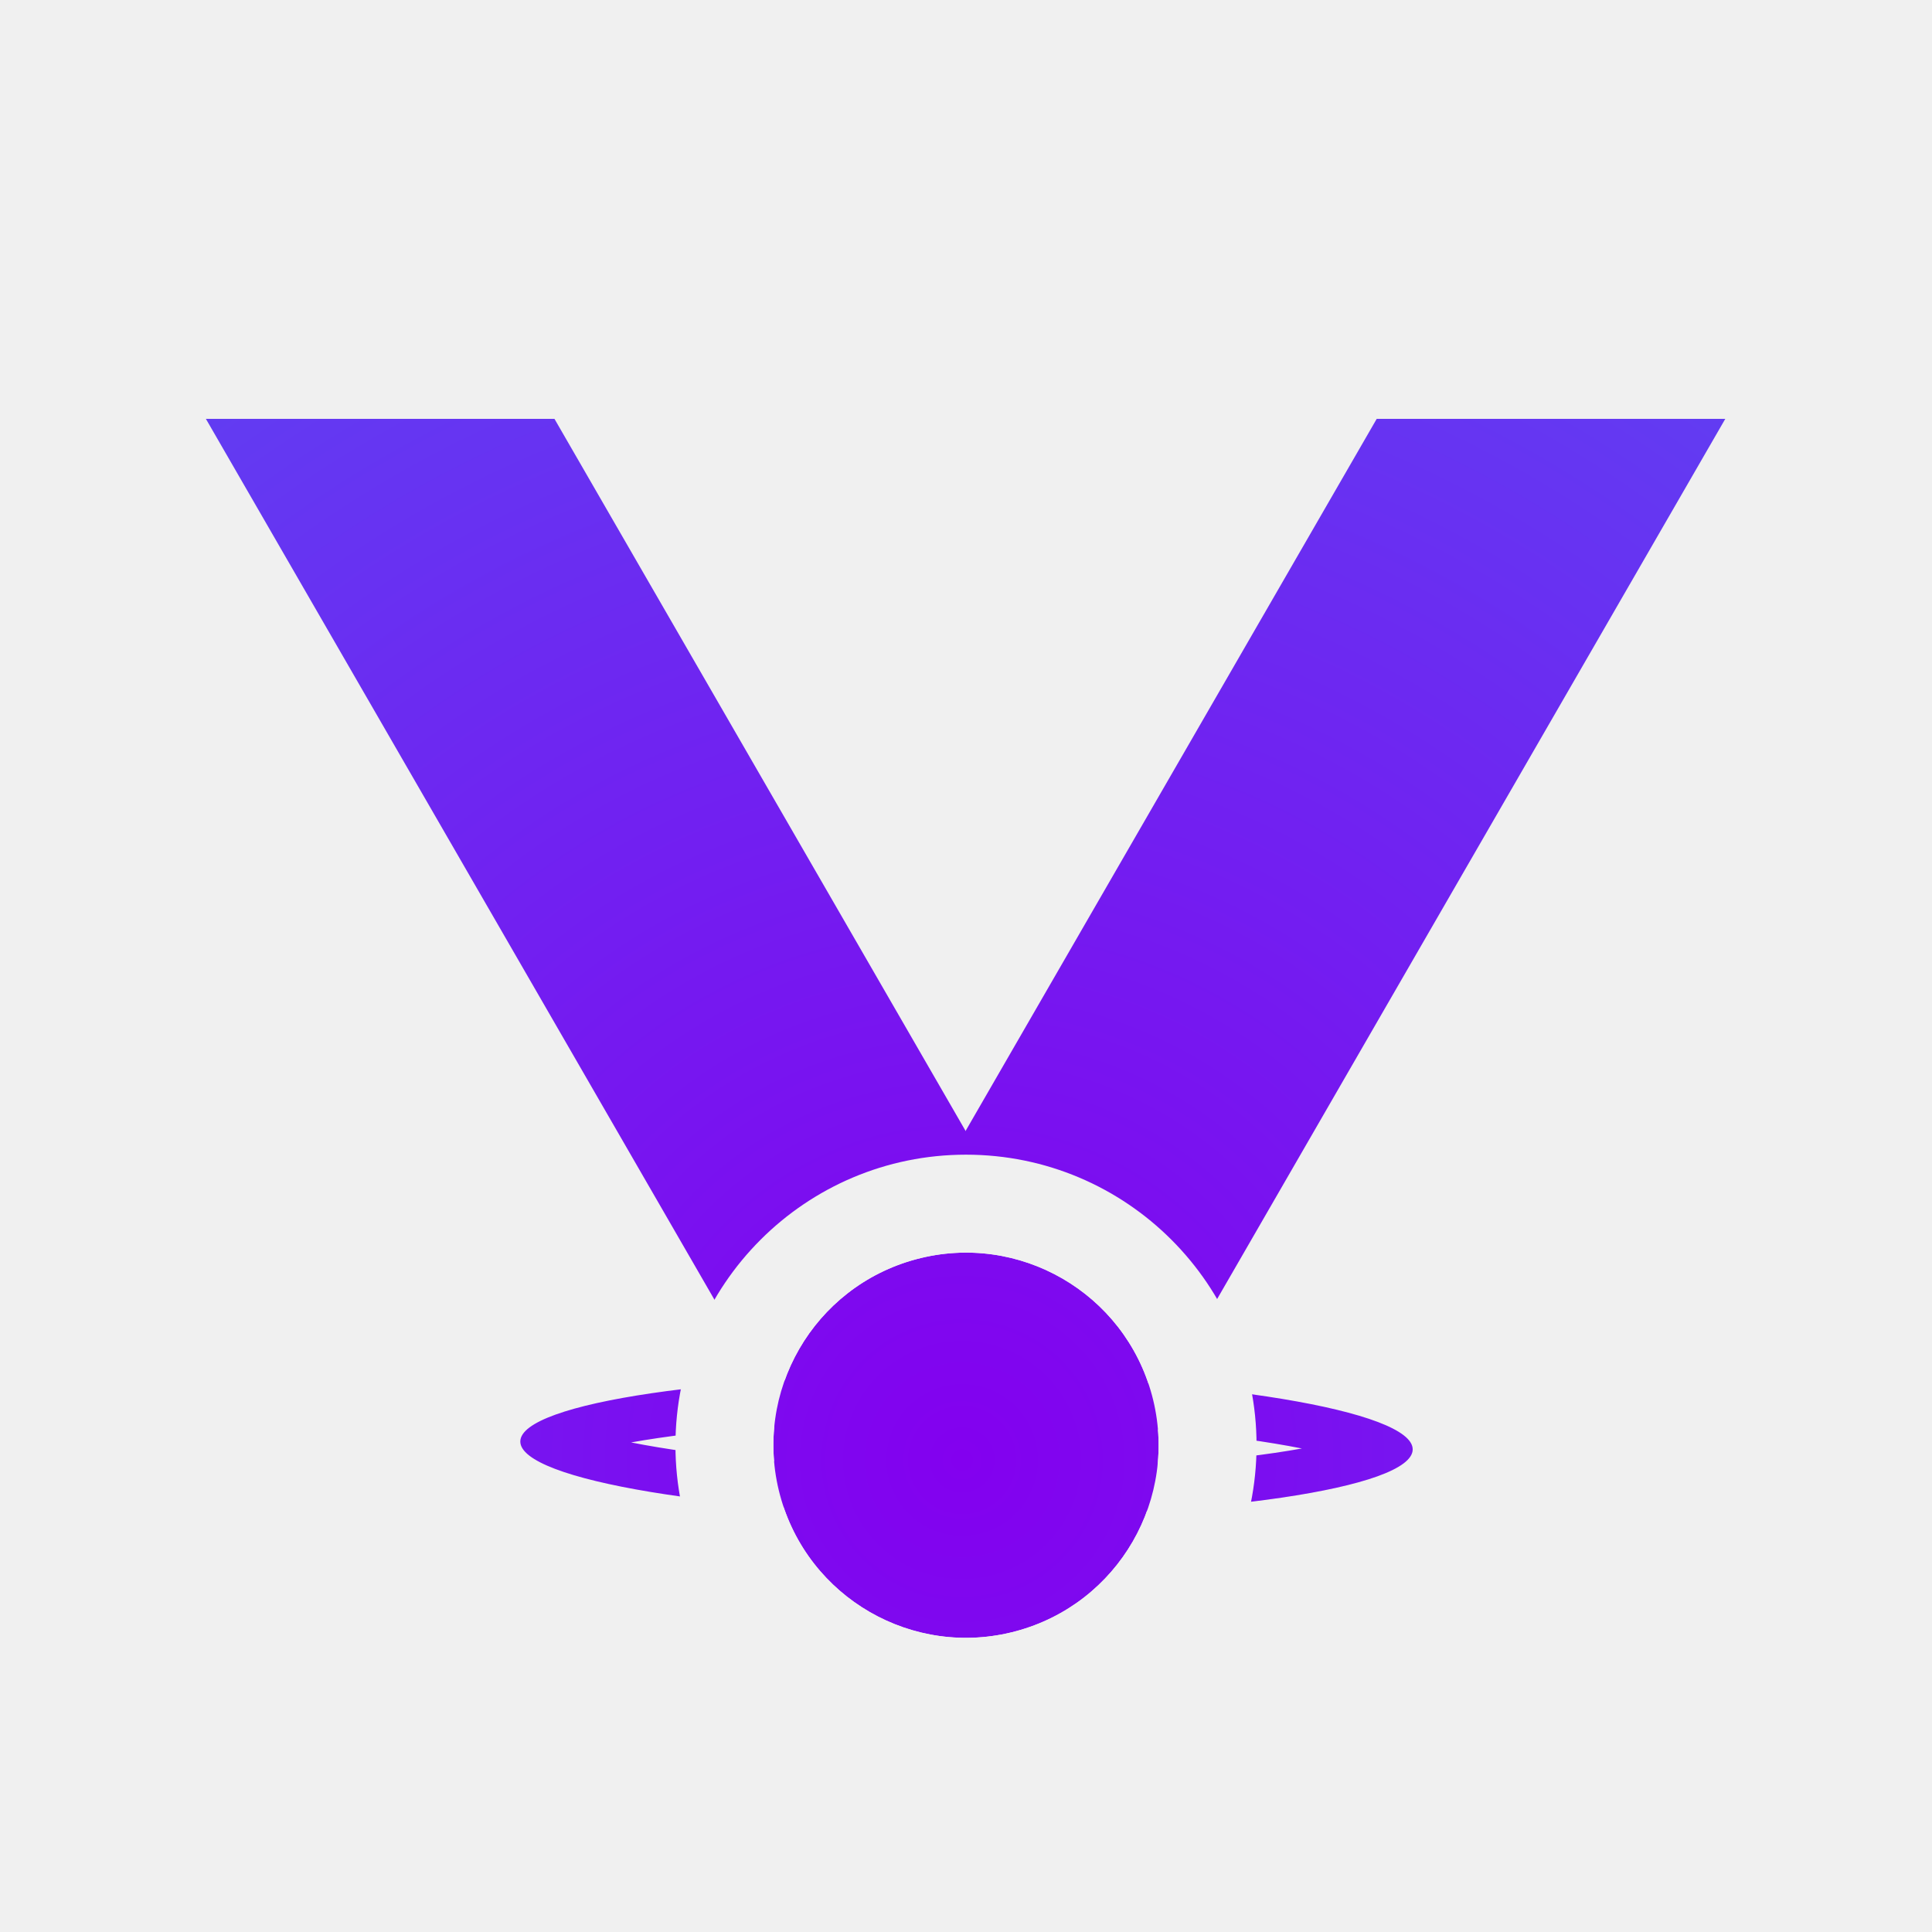
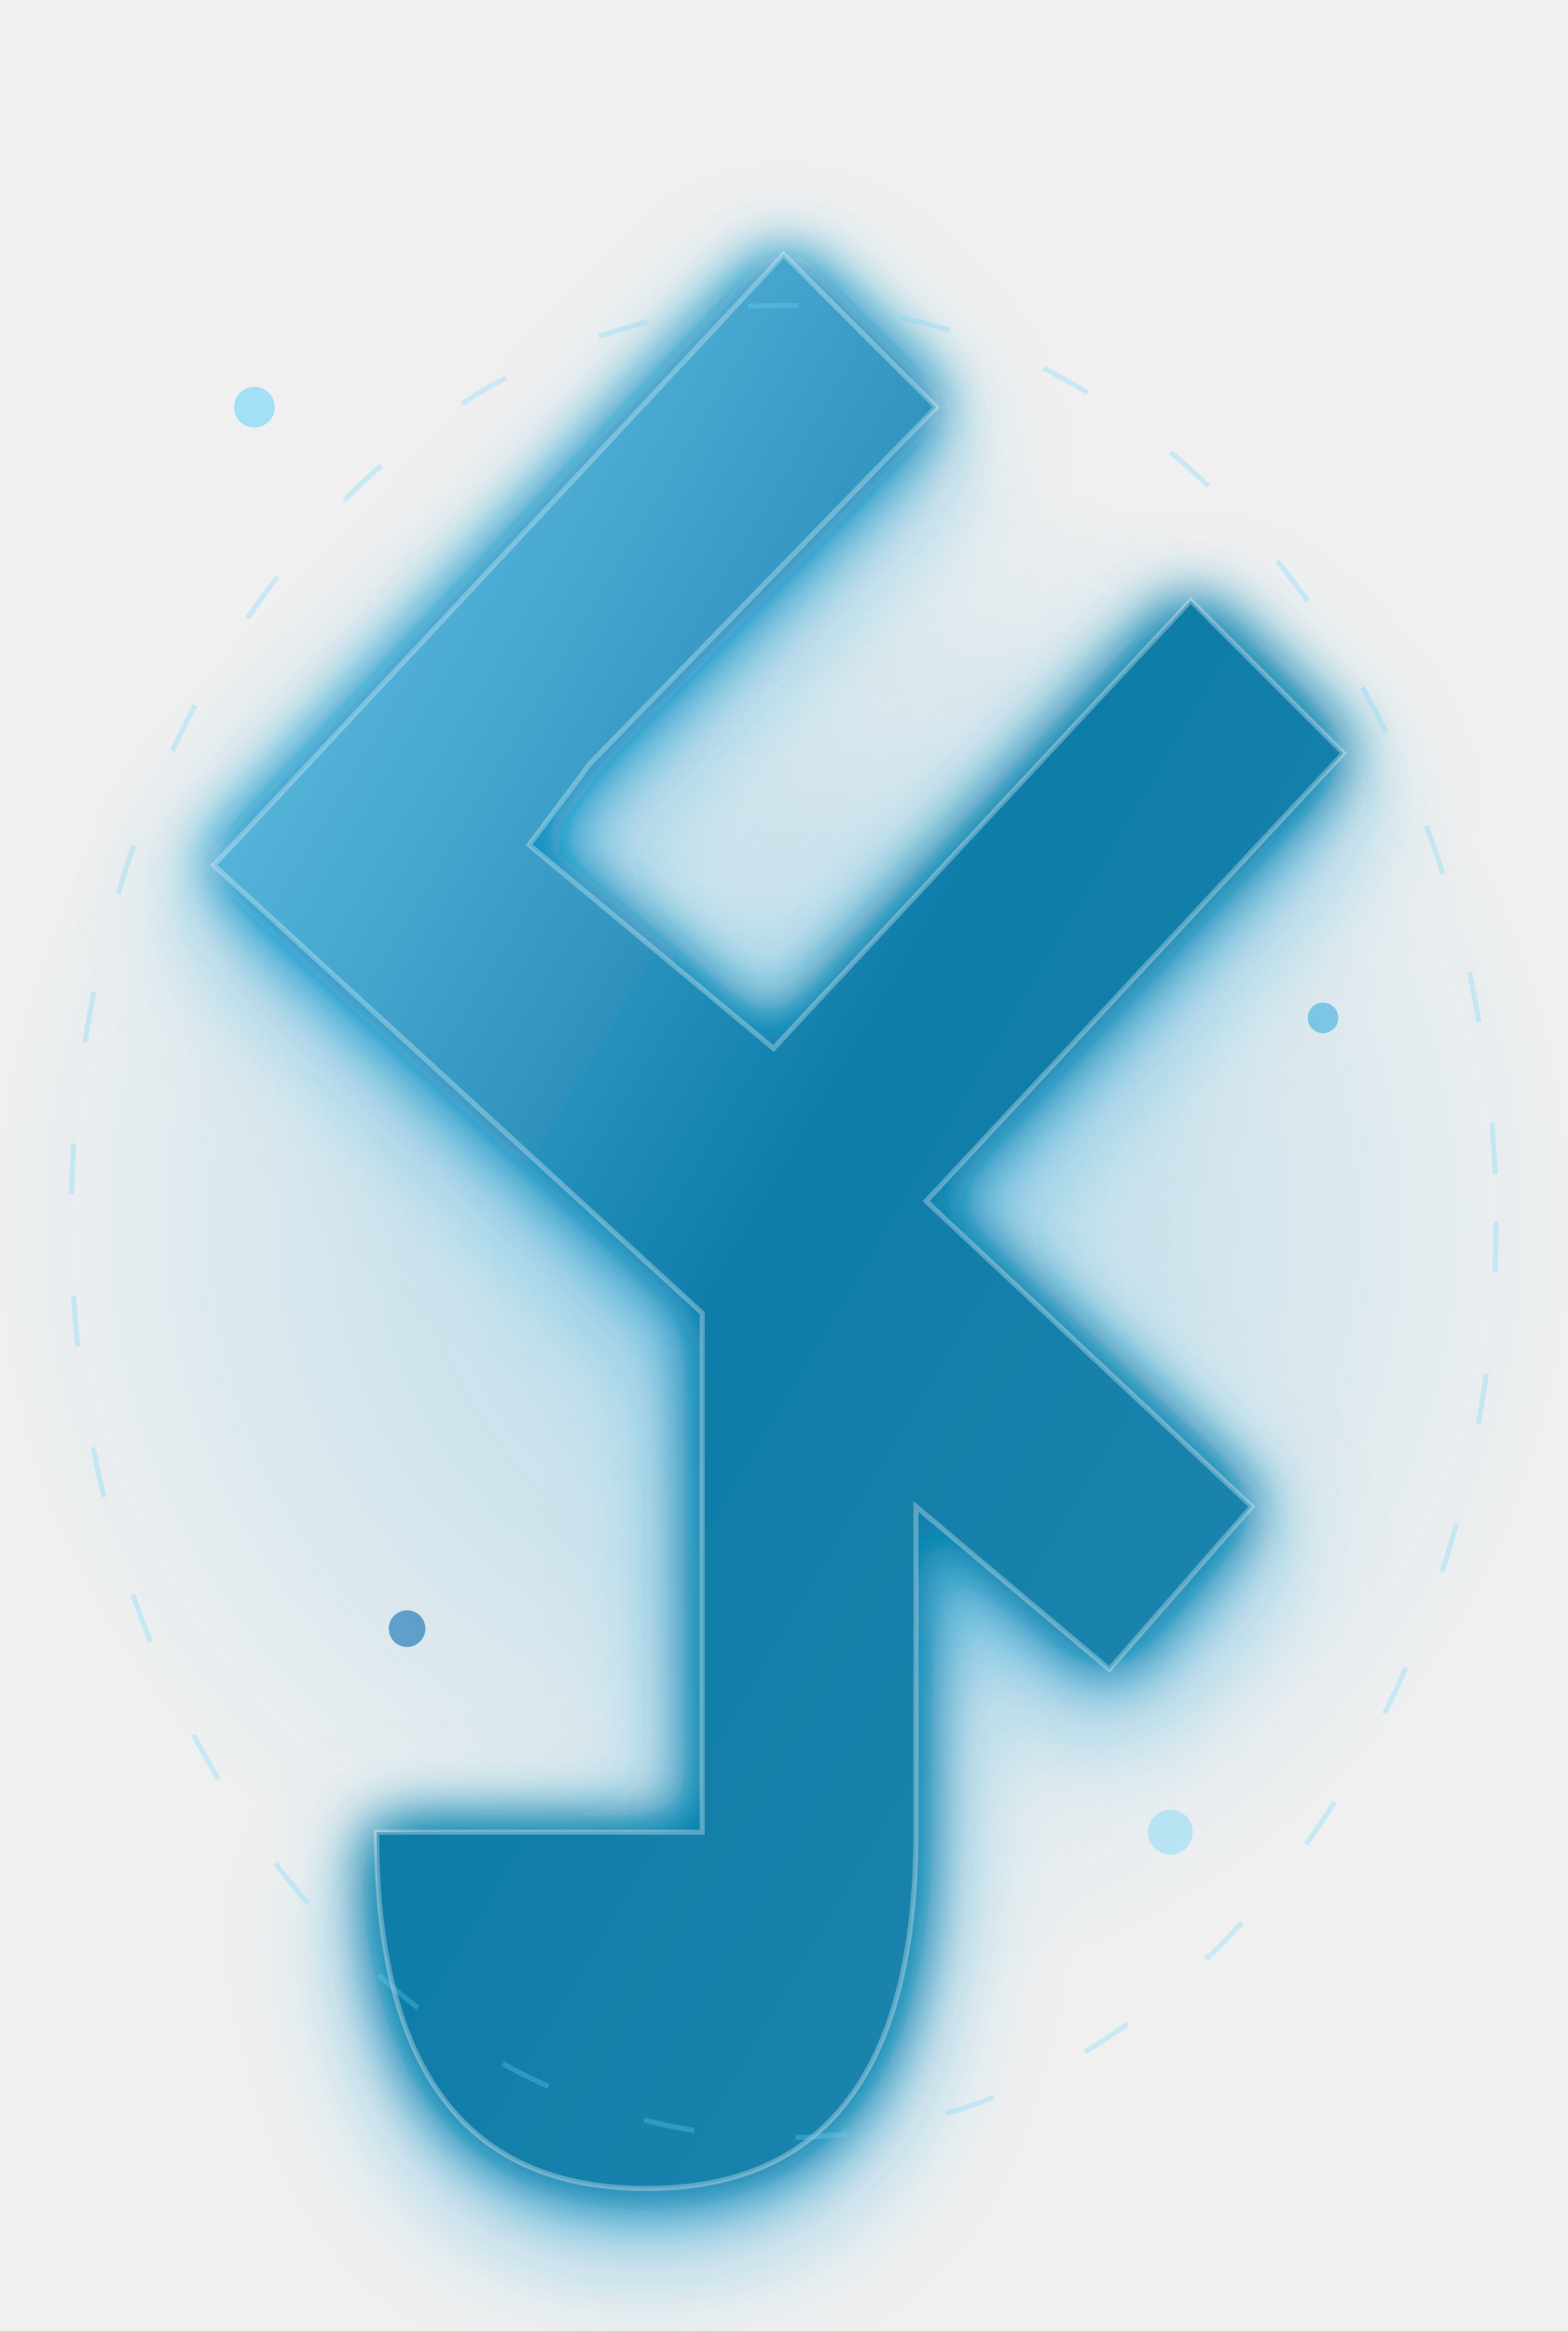
- <svg xmlns="http://www.w3.org/2000/svg" width="1024" height="1024" viewBox="0 0 1024 1024" fill="none">
-   <mask id="mask0_757_102259" style="mask-type:alpha" maskUnits="userSpaceOnUse" x="97" y="222" width="830" height="647">
-     <path fill-rule="evenodd" clip-rule="evenodd" d="M729.48 756.469C729.478 756.471 729.475 756.473 729.472 756.475C729.606 756.361 729.625 756.36 729.48 756.469ZM690.046 767.723C685.618 766.845 680.868 765.982 675.803 765.143C634.63 758.32 576.843 753.701 512.383 753.12C447.923 752.538 390.063 756.114 348.774 762.193C343.694 762.941 338.929 763.717 334.486 764.515C338.914 765.394 343.664 766.256 348.729 767.095C389.902 773.918 447.689 778.537 512.149 779.119C576.609 779.7 634.469 776.124 675.758 770.045C680.838 769.298 685.603 768.521 690.046 767.723ZM295.261 752.552C295.118 752.441 295.137 752.442 295.269 752.558C295.266 752.556 295.264 752.554 295.261 752.552ZM295.052 775.769C295.054 775.768 295.057 775.766 295.06 775.764C294.926 775.877 294.907 775.878 295.052 775.769ZM729.263 779.68C729.266 779.682 729.268 779.684 729.271 779.686C729.413 779.798 729.395 779.796 729.263 779.68ZM511.932 803.118C642.542 804.296 748.572 788.686 748.756 768.252C748.941 747.819 643.21 730.299 512.6 729.121C381.99 727.942 275.96 743.552 275.776 763.986C275.591 784.42 381.322 801.939 511.932 803.118Z" fill="url(#paint0_linear_757_102259)" />
-     <path fill-rule="evenodd" clip-rule="evenodd" d="M729.48 756.469C729.478 756.471 729.475 756.473 729.472 756.475C729.606 756.361 729.625 756.36 729.48 756.469ZM690.046 767.723C685.618 766.845 680.868 765.982 675.803 765.143C634.63 758.32 576.843 753.701 512.383 753.12C447.923 752.538 390.063 756.114 348.774 762.193C343.694 762.941 338.929 763.717 334.486 764.515C338.914 765.394 343.664 766.256 348.729 767.095C389.902 773.918 447.689 778.537 512.149 779.119C576.609 779.7 634.469 776.124 675.758 770.045C680.838 769.298 685.603 768.521 690.046 767.723ZM295.261 752.552C295.118 752.441 295.137 752.442 295.269 752.558C295.266 752.556 295.264 752.554 295.261 752.552ZM295.052 775.769C295.054 775.768 295.057 775.766 295.06 775.764C294.926 775.877 294.907 775.878 295.052 775.769ZM729.263 779.68C729.266 779.682 729.268 779.684 729.271 779.686C729.413 779.798 729.395 779.796 729.263 779.68ZM511.932 803.118C642.542 804.296 748.572 788.686 748.756 768.252C748.941 747.819 643.21 730.299 512.6 729.121C381.99 727.942 275.96 743.552 275.776 763.986C275.591 784.42 381.322 801.939 511.932 803.118Z" fill="url(#paint1_linear_757_102259)" />
-     <mask id="mask1_757_102259" style="mask-type:alpha" maskUnits="userSpaceOnUse" x="97" y="121" width="830" height="748">
-       <g style="mix-blend-mode:darken">
-         <ellipse cx="512" cy="766" rx="102.062" ry="102.062" transform="rotate(-15 512 766)" fill="#9038FF" />
-       </g>
-       <rect x="-0.183" y="-0.683" width="579" height="159" transform="matrix(0.5 -0.866025 -0.866025 -0.5 635.881 702.112)" fill="#D9D9D9" stroke="black" stroke-linejoin="round" />
-       <rect x="387.183" y="702.612" width="579" height="159" transform="rotate(-120 387.183 702.612)" fill="#D9D9D9" stroke="black" stroke-linejoin="round" />
-     </mask>
-     <g mask="url(#mask1_757_102259)">
-       <rect x="-15" y="222" width="1071" height="979" fill="#D9D9D9" />
-     </g>
-   </mask>
-   <g mask="url(#mask0_757_102259)">
-     <path fill-rule="evenodd" clip-rule="evenodd" d="M1024 0H0V1024H1024V0ZM666 766C666 851.052 597.052 920 512 920C426.948 920 358 851.052 358 766C358 680.949 426.948 612 512 612C597.052 612 666 680.949 666 766ZM610.584 739.585C625.173 794.031 592.862 849.996 538.416 864.585C483.969 879.174 428.005 846.863 413.416 792.416C398.827 737.969 431.138 682.005 485.584 667.416C540.031 652.827 595.995 685.138 610.584 739.585Z" fill="url(#paint2_diamond_757_102259)" />
+ <svg xmlns="http://www.w3.org/2000/svg" width="154" height="229" viewBox="0 0 154 229" fill="none">
+   <defs>
+     <linearGradient id="iconGrad" x1="0%" y1="0%" x2="100%" y2="100%">
+       <stop offset="0%" stop-color="#1CA3DB">
+         <animate attributeName="stop-color" values="#1CA3DB;#6DD5FA;#2980B9;#1CA3DB" dur="4s" repeatCount="indefinite" />
+       </stop>
+       <stop offset="50%" stop-color="#0E7BA8">
+         <animate attributeName="stop-color" values="#0E7BA8;#1CA3DB;#6DD5FA;#0E7BA8" dur="4s" repeatCount="indefinite" />
+       </stop>
+       <stop offset="100%" stop-color="#0E7BA8">
+         <animate attributeName="stop-color" values="#0E7BA8;#2980B9;#1CA3DB;#0E7BA8" dur="4s" repeatCount="indefinite" />
+       </stop>
+     </linearGradient>
+     <filter id="glow" x="-50%" y="-50%" width="200%" height="200%">
+       <feGaussianBlur stdDeviation="3" result="blur">
+         <animate attributeName="stdDeviation" values="2;4;2" dur="3s" repeatCount="indefinite" />
+       </feGaussianBlur>
+       <feMerge>
+         <feMergeNode in="blur" />
+         <feMergeNode in="blur" />
+         <feMergeNode in="SourceGraphic" />
+       </feMerge>
+     </filter>
+     <filter id="shadow" x="-20%" y="-20%" width="140%" height="140%">
+       <feDropShadow dx="0" dy="4" stdDeviation="5" flood-color="#1CA3DB" flood-opacity="0.6">
+         <animate attributeName="flood-opacity" values="0.4;0.8;0.4" dur="3s" repeatCount="indefinite" />
+       </feDropShadow>
+     </filter>
+     <radialGradient id="bgGlow" cx="50%" cy="50%" r="50%">
+       <stop offset="0%" stop-color="#1CA3DB" stop-opacity="0.3">
+         <animate attributeName="stop-opacity" values="0.2;0.4;0.2" dur="4s" repeatCount="indefinite" />
+       </stop>
+       <stop offset="100%" stop-color="#1CA3DB" stop-opacity="0" />
+     </radialGradient>
+     <clipPath id="shapeClip">
+       <path d="M77 25 L21 85 L69 129 L69 180 L37 180 Q37 215 63.5 215 Q90 215 90 180 L90 148 L109 164 L123 148 L91 118 L132 74 L117 59 L76 103 L52 83 L58 75 L92 40 Z" />
+     </clipPath>
+     <linearGradient id="highlight" x1="0%" y1="0%" x2="100%" y2="100%">
+       <stop offset="0%" stop-color="white" stop-opacity="0.4" />
+       <stop offset="50%" stop-color="white" stop-opacity="0" />
+       <stop offset="100%" stop-color="white" stop-opacity="0.1" />
+     </linearGradient>
+   </defs>
+   <circle cx="77" cy="120" r="80" fill="url(#bgGlow)">
+     <animate attributeName="r" values="75;85;75" dur="4s" repeatCount="indefinite" />
+   </circle>
+   <g>
+     <circle cx="25" cy="40" r="2" fill="#6DD5FA" opacity="0.6">
+       <animate attributeName="cy" values="40;35;40" dur="3s" repeatCount="indefinite" />
+       <animate attributeName="opacity" values="0.6;1;0.6" dur="3s" repeatCount="indefinite" />
+     </circle>
+     <circle cx="130" cy="100" r="1.5" fill="#1CA3DB" opacity="0.5">
+       <animate attributeName="cy" values="100;95;100" dur="2.5s" repeatCount="indefinite" />
+       <animate attributeName="opacity" values="0.5;0.9;0.5" dur="2.5s" repeatCount="indefinite" />
+     </circle>
+     <circle cx="40" cy="160" r="1.8" fill="#2980B9" opacity="0.7">
+       <animate attributeName="cy" values="160;155;160" dur="3.5s" repeatCount="indefinite" />
+       <animate attributeName="opacity" values="0.7;1;0.7" dur="3.5s" repeatCount="indefinite" />
+     </circle>
+     <circle cx="115" cy="180" r="2.2" fill="#6DD5FA" opacity="0.4">
+       <animate attributeName="cy" values="180;175;180" dur="4s" repeatCount="indefinite" />
+       <animate attributeName="opacity" values="0.4;0.8;0.4" dur="4s" repeatCount="indefinite" />
+     </circle>
+     <circle cx="60" cy="60" r="1.2" fill="#1CA3DB" opacity="0.8">
+       <animate attributeName="cy" values="60;55;60" dur="2s" repeatCount="indefinite" />
+       <animate attributeName="opacity" values="0.8;1;0.8" dur="2s" repeatCount="indefinite" />
+     </circle>
  </g>
-   <defs>
-     <linearGradient id="paint0_linear_757_102259" x1="472.734" y1="695.005" x2="499.213" y2="841.207" gradientUnits="userSpaceOnUse">
-       <stop stop-color="#9444FB" />
-       <stop offset="1" stop-color="#4D08A4" />
-     </linearGradient>
-     <linearGradient id="paint1_linear_757_102259" x1="543.866" y1="836.077" x2="534.684" y2="776.831" gradientUnits="userSpaceOnUse">
-       <stop stop-opacity="0.19" />
-       <stop offset="1" stop-opacity="0" />
-     </linearGradient>
-     <radialGradient id="paint2_diamond_757_102259" cx="0" cy="0" r="1" gradientUnits="userSpaceOnUse" gradientTransform="translate(510 767) rotate(-90) scale(1452.5)">
-       <stop stop-color="#8300EF" />
-       <stop offset="1" stop-color="#3B82F6" />
-     </radialGradient>
-   </defs>
+   <path d="M77 25 L21 85 L69 129 L69 180 L37 180 Q37 215 63.5 215 Q90 215 90 180 L90 148 L109 164 L123 148 L91 118 L132 74 L117 59 L76 103 L52 83 L58 75 L92 40 Z" fill="url(#iconGrad)" filter="url(#glow) url(#shadow)">
+     <animate attributeName="opacity" values="0.95;1;0.95" dur="3s" repeatCount="indefinite" />
+   </path>
+   <path d="M77 25 L21 85 L69 129 L69 180 L37 180 Q37 215 63.5 215 Q90 215 90 180 L90 148 L109 164 L123 148 L91 118 L132 74 L117 59 L76 103 L52 83 L58 75 L92 40 Z" fill="url(#highlight)" clip-path="url(#shapeClip)">
+     <animate attributeName="opacity" values="0.6;1;0.6" dur="4s" repeatCount="indefinite" />
+   </path>
+   <path d="M77 25 L21 85 L69 129 L69 180 L37 180 Q37 215 63.5 215 Q90 215 90 180 L90 148 L109 164 L123 148 L91 118 L132 74 L117 59 L76 103 L52 83 L58 75 L92 40 Z" fill="none" stroke="white" stroke-width="0.5" stroke-opacity="0.3">
+     <animate attributeName="stroke-opacity" values="0.2;0.5;0.2" dur="3s" repeatCount="indefinite" />
+   </path>
+   <ellipse cx="77" cy="120" rx="70" ry="90" fill="none" stroke="#6DD5FA" stroke-width="0.5" stroke-opacity="0.3" stroke-dasharray="5 10">
+     <animateTransform attributeName="transform" type="rotate" values="0 77 120;360 77 120" dur="20s" repeatCount="indefinite" />
+   </ellipse>
</svg>
